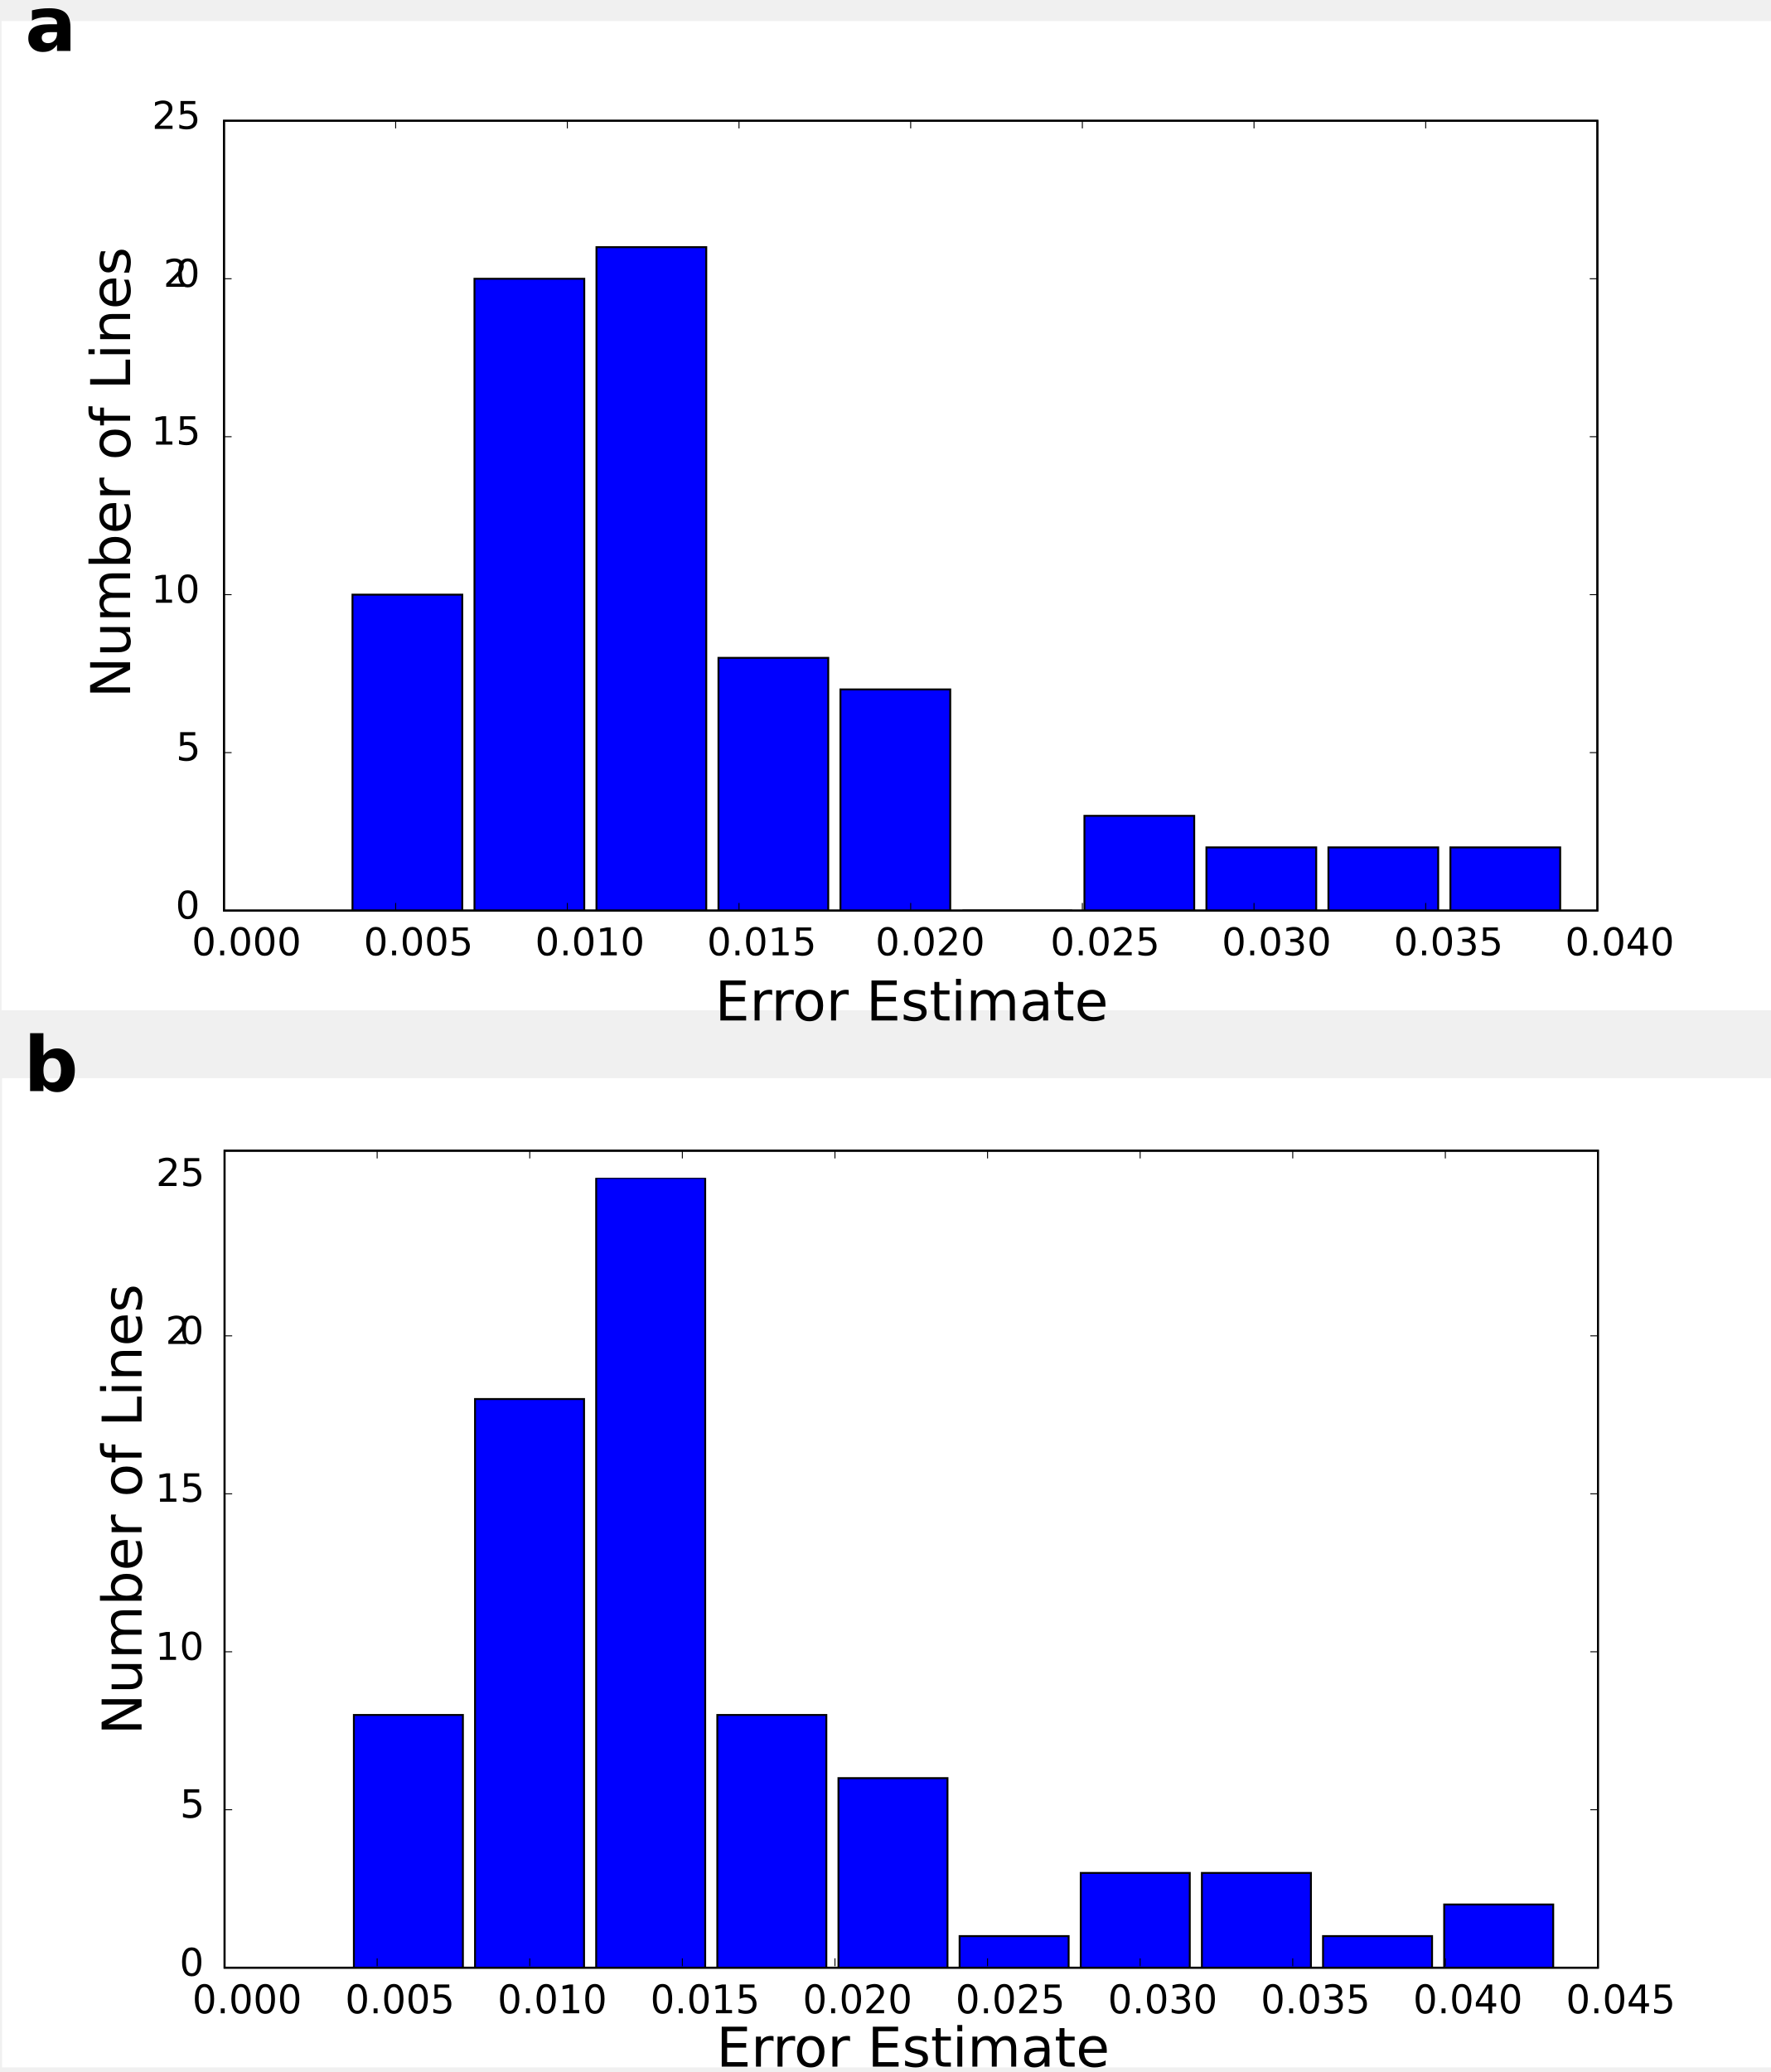
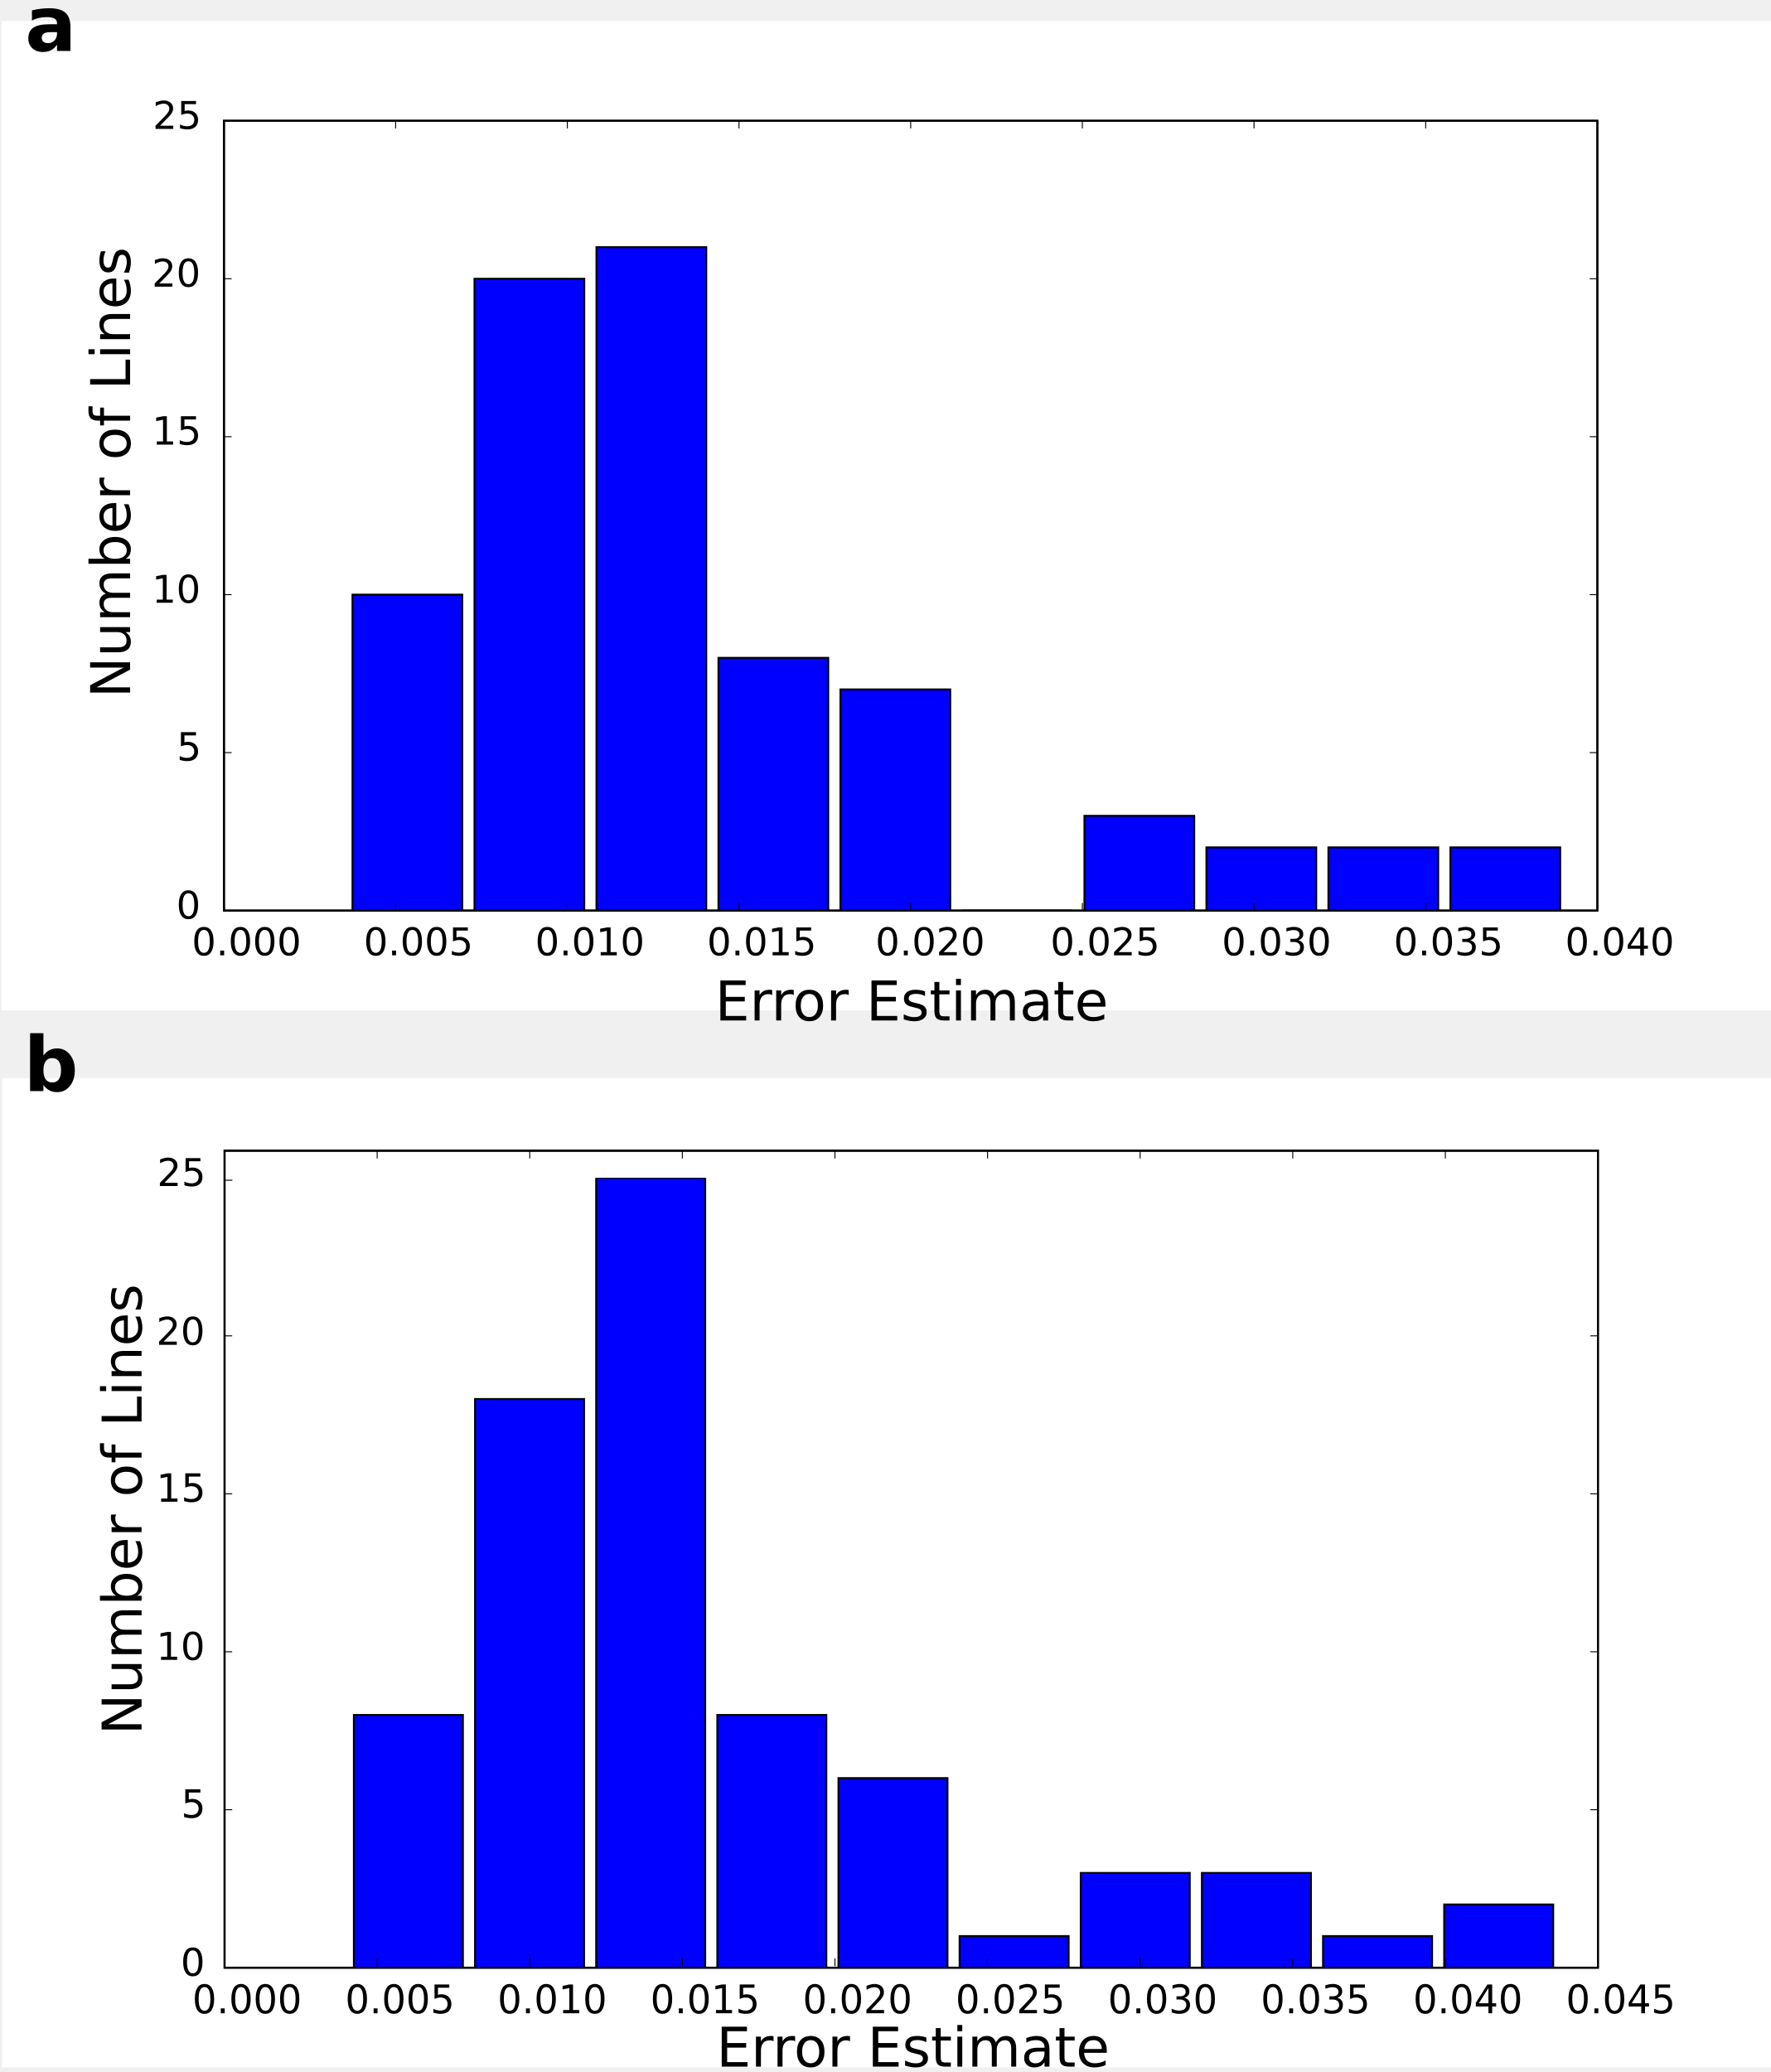
<svg xmlns="http://www.w3.org/2000/svg" xmlns:xlink="http://www.w3.org/1999/xlink" width="1162.5" height="1360" viewBox="0 0 930 518" version="1.0" id="svg1">
  <g id="figure1">
    <polygon style="opacity:1;fill:#ffffff;stroke:#ffffff;stroke-width:1;stroke-linecap:square;stroke-linejoin:miter" points="0,518.4 0,0 930.6,0 930.6,518.4 0,518.4 " id="polygon5589" transform="translate(1.6,281.6667)" />
    <g id="axes1" transform="translate(1.6,281.6667)">
      <polygon style="opacity:1;fill:#ffffff;stroke:#000000;stroke-width:1;stroke-linecap:square;stroke-linejoin:miter" points="116.325,466.56 116.325,51.84 837.54,51.84 837.54,466.56 116.325,466.56 " id="polygon5592" transform="matrix(0.9999765,0,0,1.034253,1.12222e-2,-15.98939)" />
      <defs id="defs5594">
        <clipPath id="491023673880104469">
          <rect x="116.325" y="51.84" width="721.215" height="414.72" style="fill:none;stroke:#808080" id="rect5597" />
        </clipPath>
      </defs>
      <polygon style="opacity:1;fill:#0000ff;stroke:#000000;stroke-width:1;stroke-linecap:square;stroke-linejoin:miter" clip-path="url(#491023673880104469)" points="184.236,466.56 184.236,333.85 241.492,333.85 241.492,466.56 184.236,466.56 " id="polygon5599" />
      <polygon style="opacity:1;fill:#0000ff;stroke:#000000;stroke-width:1;stroke-linecap:square;stroke-linejoin:miter" clip-path="url(#491023673880104469)" points="247.854,466.56 247.854,167.962 305.11,167.962 305.11,466.56 247.854,466.56 " id="polygon5601" />
      <polygon style="opacity:1;fill:#0000ff;stroke:#000000;stroke-width:1;stroke-linecap:square;stroke-linejoin:miter" clip-path="url(#491023673880104469)" points="311.472,466.56 311.472,51.84 368.728,51.84 368.728,466.56 311.472,466.56 " id="polygon5603" />
      <polygon style="opacity:1;fill:#0000ff;stroke:#000000;stroke-width:1;stroke-linecap:square;stroke-linejoin:miter" clip-path="url(#491023673880104469)" points="375.09,466.56 375.09,333.85 432.346,333.85 432.346,466.56 375.09,466.56 " id="polygon5605" />
      <polygon style="opacity:1;fill:#0000ff;stroke:#000000;stroke-width:1;stroke-linecap:square;stroke-linejoin:miter" clip-path="url(#491023673880104469)" points="438.708,466.56 438.708,367.027 495.964,367.027 495.964,466.56 438.708,466.56 " id="polygon5607" />
      <polygon style="opacity:1;fill:#0000ff;stroke:#000000;stroke-width:1;stroke-linecap:square;stroke-linejoin:miter" clip-path="url(#491023673880104469)" points="502.326,466.56 502.326,449.971 559.582,449.971 559.582,466.56 502.326,466.56 " id="polygon5609" />
      <polygon style="opacity:1;fill:#0000ff;stroke:#000000;stroke-width:1;stroke-linecap:square;stroke-linejoin:miter" clip-path="url(#491023673880104469)" points="565.943,466.56 565.943,416.794 623.2,416.794 623.2,466.56 565.943,466.56 " id="polygon5611" />
      <polygon style="opacity:1;fill:#0000ff;stroke:#000000;stroke-width:1;stroke-linecap:square;stroke-linejoin:miter" clip-path="url(#491023673880104469)" points="629.561,466.56 629.561,416.794 686.817,416.794 686.817,466.56 629.561,466.56 " id="polygon5613" />
      <polygon style="opacity:1;fill:#0000ff;stroke:#000000;stroke-width:1;stroke-linecap:square;stroke-linejoin:miter" clip-path="url(#491023673880104469)" points="693.179,466.56 693.179,449.971 750.435,449.971 750.435,466.56 693.179,466.56 " id="polygon5615" />
      <polygon style="opacity:1;fill:#0000ff;stroke:#000000;stroke-width:1;stroke-linecap:square;stroke-linejoin:miter" clip-path="url(#491023673880104469)" points="756.797,466.56 756.797,433.382 814.053,433.382 814.053,466.56 756.797,466.56 " id="polygon5617" />
      <g id="matplotlib.axis1" transform="matrix(1,0,0,1.032693,0,-16.04561)">
        <g id="g5621" transform="matrix(0.2009502,0,0,0.2009502,99.40061,490.5146)" style="fill:#000000">
          <use height="518" width="930" y="0" x="0" id="use5623" xlink:href="#c_0" />
          <use height="518" width="930" y="0" x="0" id="use5625" transform="translate(63.62305,0)" xlink:href="#c_1" />
          <use height="518" width="930" y="0" x="0" id="use5627" transform="translate(95.41016,0)" xlink:href="#c_0" />
          <use height="518" width="930" y="0" x="0" id="use5629" transform="translate(159.0332,0)" xlink:href="#c_0" />
          <use height="518" width="930" y="0" x="0" id="use5631" transform="translate(222.6562,0)" xlink:href="#c_0" />
        </g>
        <path id="path5634" d="M 196.46,466.56 L 196.46,462.56" style="fill:none;stroke:#000000;stroke-width:0.5;stroke-linecap:butt;stroke-linejoin:miter" />
        <path id="path5636" d="M 196.46,55.84 L 196.46,51.84" style="fill:none;stroke:#000000;stroke-width:0.5;stroke-linecap:butt;stroke-linejoin:miter" />
        <g id="g5638" transform="matrix(0.2009502,0,0,0.2009502,179.6606,490.5146)" style="fill:#000000">
          <use height="518" width="930" y="0" x="0" id="use5640" xlink:href="#c_0" />
          <use height="518" width="930" y="0" x="0" id="use5642" transform="translate(63.62305,0)" xlink:href="#c_1" />
          <use height="518" width="930" y="0" x="0" id="use5644" transform="translate(95.41016,0)" xlink:href="#c_0" />
          <use height="518" width="930" y="0" x="0" id="use5646" transform="translate(159.0332,0)" xlink:href="#c_0" />
          <use height="518" width="930" y="0" x="0" id="use5648" transform="translate(222.6562,0)" xlink:href="#c_2" />
        </g>
        <path id="path5651" d="M 276.595,466.56 L 276.595,462.56" style="fill:none;stroke:#000000;stroke-width:0.5;stroke-linecap:butt;stroke-linejoin:miter" />
        <path id="path5653" d="M 276.595,55.84 L 276.595,51.84" style="fill:none;stroke:#000000;stroke-width:0.5;stroke-linecap:butt;stroke-linejoin:miter" />
        <g id="g5655" transform="matrix(0.2009502,0,0,0.2009502,259.6706,490.5146)" style="fill:#000000">
          <use height="518" width="930" y="0" x="0" id="use5657" xlink:href="#c_0" />
          <use height="518" width="930" y="0" x="0" id="use5659" transform="translate(63.62305,0)" xlink:href="#c_1" />
          <use height="518" width="930" y="0" x="0" id="use5661" transform="translate(95.41016,0)" xlink:href="#c_0" />
          <use height="518" width="930" y="0" x="0" id="use5663" transform="translate(159.0332,0)" xlink:href="#c_3" />
          <use height="518" width="930" y="0" x="0" id="use5665" transform="translate(222.6562,0)" xlink:href="#c_0" />
        </g>
        <path id="path5668" d="M 356.73,466.56 L 356.73,462.56" style="fill:none;stroke:#000000;stroke-width:0.5;stroke-linecap:butt;stroke-linejoin:miter" />
        <path id="path5670" d="M 356.73,55.84 L 356.73,51.84" style="fill:none;stroke:#000000;stroke-width:0.5;stroke-linecap:butt;stroke-linejoin:miter" />
        <g id="g5672" transform="matrix(0.2009502,0,0,0.2009502,339.9306,490.5146)" style="fill:#000000">
          <use height="518" width="930" y="0" x="0" id="use5674" xlink:href="#c_0" />
          <use height="518" width="930" y="0" x="0" id="use5676" transform="translate(63.62305,0)" xlink:href="#c_1" />
          <use height="518" width="930" y="0" x="0" id="use5678" transform="translate(95.41016,0)" xlink:href="#c_0" />
          <use height="518" width="930" y="0" x="0" id="use5680" transform="translate(159.0332,0)" xlink:href="#c_3" />
          <use height="518" width="930" y="0" x="0" id="use5682" transform="translate(222.6562,0)" xlink:href="#c_2" />
        </g>
        <path id="path5685" d="M 436.865,466.56 L 436.865,462.56" style="fill:none;stroke:#000000;stroke-width:0.5;stroke-linecap:butt;stroke-linejoin:miter" />
        <path id="path5687" d="M 436.865,55.84 L 436.865,51.84" style="fill:none;stroke:#000000;stroke-width:0.5;stroke-linecap:butt;stroke-linejoin:miter" />
        <g id="g5689" transform="matrix(0.2009502,0,0,0.2009502,419.9406,490.5146)" style="fill:#000000">
          <use height="518" width="930" y="0" x="0" id="use5691" xlink:href="#c_0" />
          <use height="518" width="930" y="0" x="0" id="use5693" transform="translate(63.62305,0)" xlink:href="#c_1" />
          <use height="518" width="930" y="0" x="0" id="use5695" transform="translate(95.41016,0)" xlink:href="#c_0" />
          <use height="518" width="930" y="0" x="0" id="use5697" transform="translate(159.0332,0)" xlink:href="#c_4" />
          <use height="518" width="930" y="0" x="0" id="use5699" transform="translate(222.6562,0)" xlink:href="#c_0" />
        </g>
        <path id="path5702" d="M 517,466.56 L 517,462.56" style="fill:none;stroke:#000000;stroke-width:0.5;stroke-linecap:butt;stroke-linejoin:miter" />
        <path id="path5704" d="M 517,55.84 L 517,51.84" style="fill:none;stroke:#000000;stroke-width:0.5;stroke-linecap:butt;stroke-linejoin:miter" />
        <g id="g24870" transform="matrix(1.674585,0,0,1.674585,-338.3217,-312.3925)">
          <use height="518" width="930" y="0" x="0" id="use5710" transform="matrix(0.12,0,0,0.12,508.3691,479.4663)" xlink:href="#c_1" style="fill:#000000" />
          <use height="518" width="930" y="0" x="0" id="use5712" transform="matrix(0.12,0,0,0.12,512.1836,479.4663)" xlink:href="#c_0" style="fill:#000000" />
          <use height="518" width="930" y="0" x="0" id="use5714" transform="matrix(0.12,0,0,0.12,519.8184,479.4663)" xlink:href="#c_4" style="fill:#000000" />
          <g id="g24866">
            <use style="fill:#000000" xlink:href="#c_0" id="use5708" x="0" y="0" width="930" height="518" transform="matrix(0.12,0,0,0.12,500.7344,479.4663)" />
            <use style="fill:#000000" xlink:href="#c_2" transform="matrix(0.12,0,0,0.12,527.4531,479.4663)" id="use5716" x="0" y="0" width="930" height="518" />
          </g>
        </g>
        <path id="path5719" d="M 597.135,466.56 L 597.135,462.56" style="fill:none;stroke:#000000;stroke-width:0.5;stroke-linecap:butt;stroke-linejoin:miter" />
        <path id="path5721" d="M 597.135,55.84 L 597.135,51.84" style="fill:none;stroke:#000000;stroke-width:0.5;stroke-linecap:butt;stroke-linejoin:miter" />
        <g id="g5723" transform="matrix(0.2009502,0,0,0.2009502,580.2106,490.5146)" style="fill:#000000">
          <use height="518" width="930" y="0" x="0" id="use5725" xlink:href="#c_0" />
          <use height="518" width="930" y="0" x="0" id="use5727" transform="translate(63.62305,0)" xlink:href="#c_1" />
          <use height="518" width="930" y="0" x="0" id="use5729" transform="translate(95.41016,0)" xlink:href="#c_0" />
          <use height="518" width="930" y="0" x="0" id="use5731" transform="translate(159.0332,0)" xlink:href="#c_5" />
          <use height="518" width="930" y="0" x="0" id="use5733" transform="translate(222.6562,0)" xlink:href="#c_0" />
        </g>
        <path id="path5736" d="M 677.27,466.56 L 677.27,462.56" style="fill:none;stroke:#000000;stroke-width:0.5;stroke-linecap:butt;stroke-linejoin:miter" />
        <path id="path5738" d="M 677.27,55.84 L 677.27,51.84" style="fill:none;stroke:#000000;stroke-width:0.5;stroke-linecap:butt;stroke-linejoin:miter" />
        <g id="g5740" transform="matrix(0.2009502,0,0,0.2009502,660.4706,490.5146)" style="fill:#000000">
          <use height="518" width="930" y="0" x="0" id="use5742" xlink:href="#c_0" />
          <use height="518" width="930" y="0" x="0" id="use5744" transform="translate(63.62305,0)" xlink:href="#c_1" />
          <use height="518" width="930" y="0" x="0" id="use5746" transform="translate(95.41016,0)" xlink:href="#c_0" />
          <use height="518" width="930" y="0" x="0" id="use5748" transform="translate(159.0332,0)" xlink:href="#c_5" />
          <use height="518" width="930" y="0" x="0" id="use5750" transform="translate(222.6562,0)" xlink:href="#c_2" />
        </g>
        <path id="path5753" d="M 757.405,466.56 L 757.405,462.56" style="fill:none;stroke:#000000;stroke-width:0.5;stroke-linecap:butt;stroke-linejoin:miter" />
        <path id="path5755" d="M 757.405,55.84 L 757.405,51.84" style="fill:none;stroke:#000000;stroke-width:0.5;stroke-linecap:butt;stroke-linejoin:miter" />
        <g id="g5757" transform="matrix(0.2009502,0,0,0.2009502,740.4806,490.5146)" style="fill:#000000">
          <use height="518" width="930" y="0" x="0" id="use5759" xlink:href="#c_0" />
          <use height="518" width="930" y="0" x="0" id="use5761" transform="translate(63.62305,0)" xlink:href="#c_1" />
          <use height="518" width="930" y="0" x="0" id="use5763" transform="translate(95.41016,0)" xlink:href="#c_0" />
          <use height="518" width="930" y="0" x="0" id="use5765" transform="translate(159.0332,0)" xlink:href="#c_6" />
          <use height="518" width="930" y="0" x="0" id="use5767" transform="translate(222.6562,0)" xlink:href="#c_0" />
        </g>
        <g id="xtick10" style="opacity:1;fill:#000000;fill-opacity:1;fill-rule:nonzero;stroke-width:1.672;stroke-linecap:butt;stroke-linejoin:miter;marker:none;marker-start:none;marker-mid:none;marker-end:none;stroke-miterlimit:4;stroke-dasharray:none;stroke-dashoffset:0;stroke-opacity:1;visibility:visible;display:inline;overflow:visible;enable-background:accumulate" transform="matrix(1.674585,0,0,1.674585,-554.5533,-312.3925)">
          <g style="opacity:1;fill:#000000;fill-opacity:1;fill-rule:nonzero;stroke-width:13.931;stroke-linecap:butt;stroke-linejoin:miter;marker:none;marker-start:none;marker-mid:none;marker-end:none;stroke-miterlimit:4;stroke-dasharray:none;stroke-dashoffset:0;stroke-opacity:1;visibility:visible;display:inline;overflow:visible;enable-background:accumulate" transform="matrix(0.12,0,0,0.12,821.2744,479.4663)" id="g5770">
            <use xlink:href="#c_0" id="use5772" style="fill:#000000;fill-opacity:1;fill-rule:nonzero;stroke-width:13.931;stroke-linecap:butt;stroke-linejoin:miter;marker:none;marker-start:none;marker-mid:none;marker-end:none;stroke-miterlimit:4;stroke-dasharray:none;stroke-dashoffset:0;stroke-opacity:1;visibility:visible;display:inline;overflow:visible;enable-background:accumulate" x="0" y="0" width="930" height="518" />
            <use xlink:href="#c_1" transform="translate(63.62305,0)" id="use5774" style="fill:#000000;fill-opacity:1;fill-rule:nonzero;stroke-width:13.931;stroke-linecap:butt;stroke-linejoin:miter;marker:none;marker-start:none;marker-mid:none;marker-end:none;stroke-miterlimit:4;stroke-dasharray:none;stroke-dashoffset:0;stroke-opacity:1;visibility:visible;display:inline;overflow:visible;enable-background:accumulate" x="0" y="0" width="930" height="518" />
            <use xlink:href="#c_0" transform="translate(95.41016,0)" id="use5776" style="fill:#000000;fill-opacity:1;fill-rule:nonzero;stroke-width:13.931;stroke-linecap:butt;stroke-linejoin:miter;marker:none;marker-start:none;marker-mid:none;marker-end:none;stroke-miterlimit:4;stroke-dasharray:none;stroke-dashoffset:0;stroke-opacity:1;visibility:visible;display:inline;overflow:visible;enable-background:accumulate" x="0" y="0" width="930" height="518" />
            <use xlink:href="#c_6" transform="translate(159.0332,0)" id="use5778" style="fill:#000000;fill-opacity:1;fill-rule:nonzero;stroke-width:13.931;stroke-linecap:butt;stroke-linejoin:miter;marker:none;marker-start:none;marker-mid:none;marker-end:none;stroke-miterlimit:4;stroke-dasharray:none;stroke-dashoffset:0;stroke-opacity:1;visibility:visible;display:inline;overflow:visible;enable-background:accumulate" x="0" y="0" width="930" height="518" />
            <use xlink:href="#c_2" transform="translate(222.6562,0)" id="use5780" style="fill:#000000;fill-opacity:1;fill-rule:nonzero;stroke-width:13.931;stroke-linecap:butt;stroke-linejoin:miter;marker:none;marker-start:none;marker-mid:none;marker-end:none;stroke-miterlimit:4;stroke-dasharray:none;stroke-dashoffset:0;stroke-opacity:1;visibility:visible;display:inline;overflow:visible;enable-background:accumulate" x="0" y="0" width="930" height="518" />
          </g>
        </g>
      </g>
      <g id="matplotlib.axis2">
-         <g id="ytick1" transform="matrix(1.674585,0,0,1.674585,-85.28803,-317.7956)">
+         <g id="ytick1" transform="matrix(1.674585,0,0,1.674585,-84.70173,-317.7956)">
          <g style="opacity:1;fill:#000000" transform="matrix(0.12,0,0,0.12,106.2781,470.9272)" id="g5784">
            <use xlink:href="#c_0" id="use5786" x="0" y="0" width="930" height="518" />
          </g>
        </g>
        <path id="path5789" d="M 116.325,383.616 L 120.325,383.616" style="fill:none;stroke:#000000;stroke-width:0.5;stroke-linecap:butt;stroke-linejoin:miter" />
        <path id="path5791" d="M 833.54,383.616 L 837.54,383.616" style="fill:none;stroke:#000000;stroke-width:0.5;stroke-linecap:butt;stroke-linejoin:miter" />
-         <g id="g5793" transform="matrix(0.2044986,0,0,0.2044986,92.90971,387.7849)" style="fill:#000000">
+         <g id="g5793" transform="matrix(0.2044986,0,0,0.2044986,93.49601,387.7849)" style="fill:#000000">
          <use height="518" width="930" y="0" x="0" id="use5795" xlink:href="#c_2" />
        </g>
        <path id="path5798" d="M 116.325,300.672 L 120.325,300.672" style="fill:none;stroke:#000000;stroke-width:0.5;stroke-linecap:butt;stroke-linejoin:miter" />
        <path id="path5800" d="M 833.54,300.672 L 837.54,300.672" style="fill:none;stroke:#000000;stroke-width:0.5;stroke-linecap:butt;stroke-linejoin:miter" />
-         <g id="g5802" transform="matrix(0.2009501,0,0,0.2009501,79.89869,304.9241)" style="fill:#000000">
+         <g id="g5802" transform="matrix(0.2009501,0,0,0.2009501,80.48499,304.9241)" style="fill:#000000">
          <use height="518" width="930" y="0" x="0" id="use5804" xlink:href="#c_3" />
          <use height="518" width="930" y="0" x="0" id="use5806" transform="translate(63.62305,0)" xlink:href="#c_0" />
        </g>
        <path id="path5809" d="M 116.325,217.728 L 120.325,217.728" style="fill:none;stroke:#000000;stroke-width:0.5;stroke-linecap:butt;stroke-linejoin:miter" />
        <path id="path5811" d="M 833.54,217.728 L 837.54,217.728" style="fill:none;stroke:#000000;stroke-width:0.5;stroke-linecap:butt;stroke-linejoin:miter" />
-         <g id="g5813" transform="matrix(0.2044986,0,0,0.2044986,79.89889,221.8969)" style="fill:#000000">
+         <g id="g5813" transform="matrix(0.2044986,0,0,0.2044986,80.48519,221.8969)" style="fill:#000000">
          <use height="518" width="930" y="0" x="0" id="use5815" xlink:href="#c_3" />
          <use height="518" width="930" y="0" x="0" id="use5817" transform="translate(63.62305,0)" xlink:href="#c_2" />
        </g>
        <path id="path5820" d="M 116.325,134.784 L 120.325,134.784" style="fill:none;stroke:#000000;stroke-width:0.5;stroke-linecap:butt;stroke-linejoin:miter" />
        <path id="path5822" d="M 833.54,134.784 L 837.54,134.784" style="fill:none;stroke:#000000;stroke-width:0.5;stroke-linecap:butt;stroke-linejoin:miter" />
-         <g id="g5824" transform="matrix(0.2009502,0,0,0.2009502,85.32241,139.0361)" style="fill:#000000">
-           <use height="518" width="930" y="0" x="0" id="use5826" xlink:href="#c_4" />
-           <use height="518" width="930" y="0" x="0" id="use5828" transform="translate(36.63263,0)" xlink:href="#c_0" />
-         </g>
-         <g id="ytick6" transform="matrix(1.674585,0,0,1.674585,-85.40694,-38.03164)">
+         <g id="ytick6" transform="matrix(1.674585,0,0,1.674585,-84.82064,-38.03164)">
          <g style="opacity:1;fill:#000000" transform="matrix(0.12,0,0,0.12,98.96563,56.20719)" id="g5831">
            <use xlink:href="#c_4" id="use5833" x="0" y="0" width="930" height="518" />
            <use xlink:href="#c_2" transform="translate(63.62305,0)" id="use5835" x="0" y="0" width="930" height="518" />
          </g>
        </g>
+         <text xml:space="preserve" style="font-size:20.097px;font-style:normal;font-weight:normal;fill:#000000;fill-opacity:1;stroke:none;stroke-width:1px;stroke-linecap:butt;stroke-linejoin:miter;stroke-opacity:1;font-family:Bitstream Vera Sans" x="80.474" y="139.48" id="text30067">
+           <tspan id="tspan30069" x="80.474" y="139.48">20</tspan>
+         </text>
      </g>
      <path style="opacity:1;fill:none;stroke:#000000;stroke-width:1.001;stroke-linecap:square;stroke-linejoin:miter" d="M 116.326,466.559 L 837.539,466.559 L 837.539,37.482 L 116.326,37.482 L 116.326,466.559" id="path5837" />
    </g>
    <text xml:space="preserve" style="font-size:28.8px;font-style:normal;font-weight:normal;fill:#000000;fill-opacity:1;stroke:none;stroke-width:1px;stroke-linecap:butt;stroke-linejoin:miter;stroke-opacity:1;font-family:Bitstream Vera Sans" x="376.179" y="800.195" id="text5945">
      <tspan id="tspan5947" x="376.179" y="800.195">Error Estimate</tspan>
    </text>
    <text xml:space="preserve" style="font-size:28.8px;font-style:normal;font-weight:normal;fill:#000000;fill-opacity:1;stroke:none;stroke-width:1px;stroke-linecap:butt;stroke-linejoin:miter;stroke-opacity:1;font-family:Bitstream Vera Sans" x="-625.975" y="74.348" id="text5949" transform="matrix(0,-1,1,0,0,0)">
      <tspan id="tspan5951" x="-625.975" y="74.348">Number of Lines</tspan>
    </text>
    <g transform="translate(1.3,-273.4191)" id="g24515">
      <polygon id="polygon6334" points="0,518.4 0,0 930.6,0 930.6,518.4 0,518.4 " style="opacity:1;fill:#ffffff;stroke:#ffffff;stroke-width:1;stroke-linecap:square;stroke-linejoin:miter" />
      <g id="g24518">
        <polygon id="polygon6337" points="116.325,466.56 116.325,51.84 837.54,51.84 837.54,466.56 116.325,466.56 " style="opacity:1;fill:#ffffff;stroke:#000000;stroke-width:1;stroke-linecap:square;stroke-linejoin:miter" />
        <defs id="defs6339" />
        <polygon id="polygon6344" points="183.804,466.56 183.804,300.672 241.46,300.672 241.46,466.56 183.804,466.56 " clip-path="url(#491023673880104469)" style="opacity:1;fill:#0000ff;stroke:#000000;stroke-width:1;stroke-linecap:square;stroke-linejoin:miter" />
        <polygon id="polygon6346" points="247.866,466.56 247.866,134.784 305.522,134.784 305.522,466.56 247.866,466.56 " clip-path="url(#491023673880104469)" style="opacity:1;fill:#0000ff;stroke:#000000;stroke-width:1;stroke-linecap:square;stroke-linejoin:miter" />
        <polygon id="polygon6348" points="311.929,466.56 311.929,118.195 369.585,118.195 369.585,466.56 311.929,466.56 " clip-path="url(#491023673880104469)" style="opacity:1;fill:#0000ff;stroke:#000000;stroke-width:1;stroke-linecap:square;stroke-linejoin:miter" />
        <polygon id="polygon6350" points="375.991,466.56 375.991,333.85 433.647,333.85 433.647,466.56 375.991,466.56 " clip-path="url(#491023673880104469)" style="opacity:1;fill:#0000ff;stroke:#000000;stroke-width:1;stroke-linecap:square;stroke-linejoin:miter" />
        <polygon id="polygon6352" points="440.053,466.56 440.053,350.438 497.709,350.438 497.709,466.56 440.053,466.56 " clip-path="url(#491023673880104469)" style="opacity:1;fill:#0000ff;stroke:#000000;stroke-width:1;stroke-linecap:square;stroke-linejoin:miter" />
        <polygon id="polygon6354" points="504.115,466.56 504.115,466.56 561.772,466.56 561.772,466.56 504.115,466.56 " clip-path="url(#491023673880104469)" style="opacity:1;fill:#0000ff;stroke:#000000;stroke-width:1;stroke-linecap:square;stroke-linejoin:miter" />
        <polygon id="polygon6356" points="568.178,466.56 568.178,416.794 625.834,416.794 625.834,466.56 568.178,466.56 " clip-path="url(#491023673880104469)" style="opacity:1;fill:#0000ff;stroke:#000000;stroke-width:1;stroke-linecap:square;stroke-linejoin:miter" />
        <polygon id="polygon6358" points="632.24,466.56 632.24,433.382 689.896,433.382 689.896,466.56 632.24,466.56 " clip-path="url(#491023673880104469)" style="opacity:1;fill:#0000ff;stroke:#000000;stroke-width:1;stroke-linecap:square;stroke-linejoin:miter" />
        <polygon id="polygon6360" points="696.302,466.56 696.302,433.382 753.958,433.382 753.958,466.56 696.302,466.56 " clip-path="url(#491023673880104469)" style="opacity:1;fill:#0000ff;stroke:#000000;stroke-width:1;stroke-linecap:square;stroke-linejoin:miter" />
        <polygon id="polygon6362" points="760.365,466.56 760.365,433.382 818.021,433.382 818.021,466.56 760.365,466.56 " clip-path="url(#491023673880104469)" style="opacity:1;fill:#0000ff;stroke:#000000;stroke-width:1;stroke-linecap:square;stroke-linejoin:miter" />
        <g id="g24535">
          <g id="g24537" transform="matrix(1.674585,0,0,1.674585,-67.94801,-312.86)">
            <g id="g6366" transform="matrix(0.12,0,0,0.12,99.93438,479.4663)" style="opacity:1;fill:#000000">
              <use height="518" width="930" y="0" x="0" id="use6368" xlink:href="#c_0" />
              <use height="518" width="930" y="0" x="0" id="use6370" transform="translate(63.62305,0)" xlink:href="#c_1" />
              <use height="518" width="930" y="0" x="0" id="use6372" transform="translate(95.41016,0)" xlink:href="#c_0" />
              <use height="518" width="930" y="0" x="0" id="use6374" transform="translate(159.0332,0)" xlink:href="#c_0" />
              <use height="518" width="930" y="0" x="0" id="use6376" transform="translate(222.6562,0)" xlink:href="#c_0" />
            </g>
          </g>
          <path style="fill:none;stroke:#000000;stroke-width:0.5;stroke-linecap:butt;stroke-linejoin:miter" d="M 206.477,466.56 L 206.477,462.56" id="path6379" />
          <path style="fill:none;stroke:#000000;stroke-width:0.5;stroke-linecap:butt;stroke-linejoin:miter" d="M 206.477,55.84 L 206.477,51.84" id="path6381" />
          <g style="fill:#000000" transform="matrix(0.2009502,0,0,0.2009502,189.6775,490.047)" id="g6383">
            <use xlink:href="#c_0" id="use6385" x="0" y="0" width="930" height="518" />
            <use xlink:href="#c_1" transform="translate(63.62305,0)" id="use6387" x="0" y="0" width="930" height="518" />
            <use xlink:href="#c_0" transform="translate(95.41016,0)" id="use6389" x="0" y="0" width="930" height="518" />
            <use xlink:href="#c_0" transform="translate(159.0332,0)" id="use6391" x="0" y="0" width="930" height="518" />
            <use xlink:href="#c_2" transform="translate(222.6562,0)" id="use6393" x="0" y="0" width="930" height="518" />
          </g>
          <path style="fill:none;stroke:#000000;stroke-width:0.5;stroke-linecap:butt;stroke-linejoin:miter" d="M 296.629,466.56 L 296.629,462.56" id="path6396" />
          <path style="fill:none;stroke:#000000;stroke-width:0.5;stroke-linecap:butt;stroke-linejoin:miter" d="M 296.629,55.84 L 296.629,51.84" id="path6398" />
          <g style="fill:#000000" transform="matrix(0.2009502,0,0,0.2009502,279.7044,490.047)" id="g6400">
            <use xlink:href="#c_0" id="use6402" x="0" y="0" width="930" height="518" />
            <use xlink:href="#c_1" transform="translate(63.62305,0)" id="use6404" x="0" y="0" width="930" height="518" />
            <use xlink:href="#c_0" transform="translate(95.41016,0)" id="use6406" x="0" y="0" width="930" height="518" />
            <use xlink:href="#c_3" transform="translate(159.0332,0)" id="use6408" x="0" y="0" width="930" height="518" />
            <use xlink:href="#c_0" transform="translate(222.6562,0)" id="use6410" x="0" y="0" width="930" height="518" />
          </g>
          <path style="fill:none;stroke:#000000;stroke-width:0.5;stroke-linecap:butt;stroke-linejoin:miter" d="M 386.781,466.56 L 386.781,462.56" id="path6413" />
          <path style="fill:none;stroke:#000000;stroke-width:0.5;stroke-linecap:butt;stroke-linejoin:miter" d="M 386.781,55.84 L 386.781,51.84" id="path6415" />
          <g style="fill:#000000" transform="matrix(0.2009502,0,0,0.2009502,369.9812,490.047)" id="g6417">
            <use xlink:href="#c_0" id="use6419" x="0" y="0" width="930" height="518" />
            <use xlink:href="#c_1" transform="translate(63.62305,0)" id="use6421" x="0" y="0" width="930" height="518" />
            <use xlink:href="#c_0" transform="translate(95.41016,0)" id="use6423" x="0" y="0" width="930" height="518" />
            <use xlink:href="#c_3" transform="translate(159.0332,0)" id="use6425" x="0" y="0" width="930" height="518" />
            <use xlink:href="#c_2" transform="translate(222.6562,0)" id="use6427" x="0" y="0" width="930" height="518" />
          </g>
          <path style="fill:none;stroke:#000000;stroke-width:0.5;stroke-linecap:butt;stroke-linejoin:miter" d="M 476.933,466.56 L 476.933,462.56" id="path6430" />
          <path style="fill:none;stroke:#000000;stroke-width:0.5;stroke-linecap:butt;stroke-linejoin:miter" d="M 476.933,55.84 L 476.933,51.84" id="path6432" />
          <g style="fill:#000000" transform="matrix(0.2009502,0,0,0.2009502,458.4081,490.0471)" id="g6434">
            <use xlink:href="#c_0" id="use6436" x="0" y="0" width="930" height="518" />
            <use xlink:href="#c_1" transform="translate(63.62305,0)" id="use6438" x="0" y="0" width="930" height="518" />
            <use xlink:href="#c_0" transform="translate(95.41016,0)" id="use6440" x="0" y="0" width="930" height="518" />
            <use xlink:href="#c_4" transform="translate(159.0332,0)" id="use6442" x="0" y="0" width="930" height="518" />
            <use xlink:href="#c_0" transform="translate(222.6562,0)" id="use6444" x="0" y="0" width="930" height="518" />
          </g>
          <path style="fill:none;stroke:#000000;stroke-width:0.5;stroke-linecap:butt;stroke-linejoin:miter" d="M 567.084,466.56 L 567.084,462.56" id="path6447" />
          <path style="fill:none;stroke:#000000;stroke-width:0.5;stroke-linecap:butt;stroke-linejoin:miter" d="M 567.084,55.84 L 567.084,51.84" id="path6449" />
          <g style="fill:#000000" transform="matrix(0.2009502,0,0,0.2009502,550.285,490.047)" id="g6451">
            <use xlink:href="#c_0" id="use6453" x="0" y="0" width="930" height="518" />
            <use xlink:href="#c_1" transform="translate(63.62305,0)" id="use6455" x="0" y="0" width="930" height="518" />
            <use xlink:href="#c_0" transform="translate(95.41016,0)" id="use6457" x="0" y="0" width="930" height="518" />
            <use xlink:href="#c_4" transform="translate(159.0332,0)" id="use6459" x="0" y="0" width="930" height="518" />
            <use xlink:href="#c_2" transform="translate(222.6562,0)" id="use6461" x="0" y="0" width="930" height="518" />
          </g>
          <path style="fill:none;stroke:#000000;stroke-width:0.5;stroke-linecap:butt;stroke-linejoin:miter" d="M 657.236,466.56 L 657.236,462.56" id="path6464" />
          <path style="fill:none;stroke:#000000;stroke-width:0.5;stroke-linecap:butt;stroke-linejoin:miter" d="M 657.236,55.84 L 657.236,51.84" id="path6466" />
          <g style="fill:#000000" transform="matrix(0.2009502,0,0,0.2009502,640.3119,490.047)" id="g6468">
            <use xlink:href="#c_0" id="use6470" x="0" y="0" width="930" height="518" />
            <use xlink:href="#c_1" transform="translate(63.62305,0)" id="use6472" x="0" y="0" width="930" height="518" />
            <use xlink:href="#c_0" transform="translate(95.41016,0)" id="use6474" x="0" y="0" width="930" height="518" />
            <use xlink:href="#c_5" transform="translate(159.0332,0)" id="use6476" x="0" y="0" width="930" height="518" />
            <use xlink:href="#c_0" transform="translate(222.6562,0)" id="use6478" x="0" y="0" width="930" height="518" />
          </g>
          <path style="fill:none;stroke:#000000;stroke-width:0.5;stroke-linecap:butt;stroke-linejoin:miter" d="M 747.388,466.56 L 747.388,462.56" id="path6481" />
          <path style="fill:none;stroke:#000000;stroke-width:0.5;stroke-linecap:butt;stroke-linejoin:miter" d="M 747.388,55.84 L 747.388,51.84" id="path6483" />
          <g style="fill:#000000" transform="matrix(0.2008915,0,0,0.2009502,730.5891,490.047)" id="g6485">
            <use xlink:href="#c_0" id="use6487" x="0" y="0" width="930" height="518" />
            <use xlink:href="#c_1" transform="translate(63.62305,0)" id="use6489" x="0" y="0" width="930" height="518" />
            <use xlink:href="#c_0" transform="translate(95.41016,0)" id="use6491" x="0" y="0" width="930" height="518" />
            <use xlink:href="#c_5" transform="translate(159.0332,0)" id="use6493" x="0" y="0" width="930" height="518" />
            <use xlink:href="#c_2" transform="translate(222.6562,0)" id="use6495" x="0" y="0" width="930" height="518" />
          </g>
          <g id="g24615" transform="matrix(1.668927,0,0,1.674585,-549.8182,-312.86)">
            <g id="g6498" transform="matrix(0.12,0,0,0.12,821.1494,479.4663)" style="opacity:1;fill:#000000">
              <use height="518" width="930" y="0" x="0" id="use6500" xlink:href="#c_0" />
              <use height="518" width="930" y="0" x="0" id="use6502" transform="translate(63.62305,0)" xlink:href="#c_1" />
              <use height="518" width="930" y="0" x="0" id="use6504" transform="translate(95.41016,0)" xlink:href="#c_0" />
              <use height="518" width="930" y="0" x="0" id="use6506" transform="translate(159.0332,0)" xlink:href="#c_6" />
              <use height="518" width="930" y="0" x="0" id="use6508" transform="translate(222.6562,0)" xlink:href="#c_0" />
            </g>
          </g>
        </g>
        <g id="g24623">
-           <g id="g24625" transform="matrix(1.674585,0,0,1.674585,-87.07572,-317.7956)">
+           <g id="g24625" transform="matrix(1.674585,0,0,1.674585,-86.69967,-317.7956)">
            <g id="g6512" transform="matrix(0.12,0,0,0.12,106.2781,470.9272)" style="opacity:1;fill:#000000">
              <use height="518" width="930" y="0" x="0" id="use6514" xlink:href="#c_0" />
            </g>
          </g>
          <path style="fill:none;stroke:#000000;stroke-width:0.5;stroke-linecap:butt;stroke-linejoin:miter" d="M 116.325,383.616 L 120.325,383.616" id="path6517" />
          <path style="fill:none;stroke:#000000;stroke-width:0.5;stroke-linecap:butt;stroke-linejoin:miter" d="M 833.54,383.616 L 837.54,383.616" id="path6519" />
-           <g style="fill:#000000" transform="matrix(0.2044986,0,0,0.2044986,91.12202,387.7849)" id="g6521">
+           <g style="fill:#000000" transform="matrix(0.2044986,0,0,0.2044986,91.49807,387.7849)" id="g6521">
            <use xlink:href="#c_2" id="use6523" x="0" y="0" width="930" height="518" />
          </g>
          <path style="fill:none;stroke:#000000;stroke-width:0.5;stroke-linecap:butt;stroke-linejoin:miter" d="M 116.325,300.672 L 120.325,300.672" id="path6526" />
          <path style="fill:none;stroke:#000000;stroke-width:0.5;stroke-linecap:butt;stroke-linejoin:miter" d="M 833.54,300.672 L 837.54,300.672" id="path6528" />
-           <g style="fill:#000000" transform="matrix(0.2009502,0,0,0.2009502,78.11099,304.9241)" id="g6530">
+           <g style="fill:#000000" transform="matrix(0.2009502,0,0,0.2009502,78.48704,304.9241)" id="g6530">
            <use xlink:href="#c_3" id="use6532" x="0" y="0" width="930" height="518" />
            <use xlink:href="#c_0" transform="translate(63.62305,0)" id="use6534" x="0" y="0" width="930" height="518" />
          </g>
          <path style="fill:none;stroke:#000000;stroke-width:0.5;stroke-linecap:butt;stroke-linejoin:miter" d="M 116.325,217.728 L 120.325,217.728" id="path6537" />
          <path style="fill:none;stroke:#000000;stroke-width:0.5;stroke-linecap:butt;stroke-linejoin:miter" d="M 833.54,217.728 L 837.54,217.728" id="path6539" />
-           <g style="fill:#000000" transform="matrix(0.2044986,0,0,0.2044986,78.1112,221.8969)" id="g6541">
+           <g style="fill:#000000" transform="matrix(0.2044986,0,0,0.2044986,78.48725,221.8969)" id="g6541">
            <use xlink:href="#c_3" id="use6543" x="0" y="0" width="930" height="518" />
            <use xlink:href="#c_2" transform="translate(63.62305,0)" id="use6545" x="0" y="0" width="930" height="518" />
          </g>
          <path style="fill:none;stroke:#000000;stroke-width:0.5;stroke-linecap:butt;stroke-linejoin:miter" d="M 116.325,134.784 L 120.325,134.784" id="path6548" />
          <path style="fill:none;stroke:#000000;stroke-width:0.5;stroke-linecap:butt;stroke-linejoin:miter" d="M 833.54,134.784 L 837.54,134.784" id="path6550" />
-           <g style="fill:#000000" transform="matrix(0.2009502,0,0,0.2009502,84.51099,139.0361)" id="g6552">
-             <use xlink:href="#c_4" id="use6554" x="0" y="0" width="930" height="518" />
-             <use xlink:href="#c_0" transform="translate(31.77436,0)" id="use6556" x="0" y="0" width="930" height="518" />
-           </g>
-           <g style="fill:#000000" transform="matrix(0.2009502,0,0,0.2009502,78.53173,56.09209)" id="g6559">
+           <g style="fill:#000000" transform="matrix(0.2009502,0,0,0.2009502,78.90778,56.09209)" id="g6559">
            <use xlink:href="#c_4" id="use6561" x="0" y="0" width="930" height="518" />
            <use xlink:href="#c_2" transform="translate(63.62305,0)" id="use6563" x="0" y="0" width="930" height="518" />
          </g>
+           <text xml:space="preserve" style="font-size:20.097px;font-style:normal;font-weight:normal;fill:#000000;fill-opacity:1;stroke:none;stroke-width:1px;stroke-linecap:butt;stroke-linejoin:miter;stroke-opacity:1;font-family:Bitstream Vera Sans" x="78.476" y="138.937" id="text30063">
+             <tspan id="tspan30065" x="78.476" y="138.937">20</tspan>
+           </text>
        </g>
        <path id="path6565" d="M 116.325,466.56 L 837.54,466.56 L 837.54,51.84 L 116.325,51.84 L 116.325,466.56" style="opacity:1;fill:none;stroke:#000000;stroke-width:1;stroke-linecap:square;stroke-linejoin:miter" />
        <text id="text24662" y="524.265" x="374.172" style="font-size:28.8px;font-style:normal;font-weight:normal;fill:#000000;fill-opacity:1;stroke:none;stroke-width:1px;stroke-linecap:butt;stroke-linejoin:miter;stroke-opacity:1;font-family:Bitstream Vera Sans" xml:space="preserve">
          <tspan y="524.265" x="374.172" id="tspan24664" style="font-size:28.8px">Error Estimate</tspan>
        </text>
        <text transform="matrix(0,-1,1,0,0,0)" id="text24666" y="67.027" x="-354.912" style="font-size:28.8px;font-style:normal;font-weight:normal;fill:#000000;fill-opacity:1;stroke:none;stroke-width:1px;stroke-linecap:butt;stroke-linejoin:miter;stroke-opacity:1;font-family:Bitstream Vera Sans" xml:space="preserve">
          <tspan y="67.027" x="-354.912" id="tspan24668">Number of Lines</tspan>
        </text>
      </g>
    </g>
    <text xml:space="preserve" style="font-size:40px;font-style:normal;font-weight:bold;fill:#000000;fill-opacity:1;stroke:none;stroke-width:1px;stroke-linecap:butt;stroke-linejoin:miter;stroke-opacity:1;font-family:Bitstream Vera Sans;-inkscape-font-specification:Bitstream Vera Sans Bold" x="13.144" y="-258.263" id="text24878">
      <tspan id="tspan24880" x="13.144" y="-258.263" style="font-size:40px;font-weight:bold;-inkscape-font-specification:Bitstream Vera Sans Bold">a</tspan>
    </text>
    <text xml:space="preserve" style="font-size:40px;font-style:normal;font-weight:bold;fill:#000000;fill-opacity:1;stroke:none;stroke-width:1px;stroke-linecap:butt;stroke-linejoin:miter;stroke-opacity:1;font-family:Bitstream Vera Sans;-inkscape-font-specification:Bitstream Vera Sans Bold" x="12.444" y="287.921" id="text24882">
      <tspan id="tspan24884" x="12.444" y="287.921">b</tspan>
    </text>
+     <path id="path30084" d="M 117.894,334.733 L 122.024,334.733" style="fill:none;stroke:#000000;stroke-width:0.508;stroke-linecap:butt;stroke-linejoin:miter" />
  </g>
  <defs id="fontpaths">
    <path id="c_1" d="M 10.688,-12.406 L 21,-12.406 L 21,0 L 10.688,0 L 10.688,-12.406 z" />
    <path id="c_3" d="M 12.406,-8.297 L 28.516,-8.297 L 28.516,-63.922 L 10.984,-60.406 L 10.984,-69.391 L 28.422,-72.906 L 38.281,-72.906 L 38.281,-8.297 L 54.391,-8.297 L 54.391,-1.5987212e-14 L 12.406,-1.5987212e-14 L 12.406,-8.297 z" />
    <path id="c_0" d="M 31.781,-66.406 C 26.708,-66.406 22.891,-63.906 20.328,-58.906 C 17.776,-53.917 16.5,-46.406 16.5,-36.375 C 16.5,-26.385 17.776,-18.891 20.328,-13.891 C 22.891,-8.891 26.708,-6.391 31.781,-6.391 C 36.896,-6.391 40.729,-8.891 43.281,-13.891 C 45.844,-18.891 47.125,-26.385 47.125,-36.375 C 47.125,-46.406 45.844,-53.917 43.281,-58.906 C 40.729,-63.906 36.896,-66.406 31.781,-66.406 M 31.781,-74.219 C 39.958,-74.219 46.203,-70.984 50.516,-64.516 C 54.828,-58.057 56.984,-48.677 56.984,-36.375 C 56.984,-24.104 54.828,-14.734 50.516,-8.266 C 46.203,-1.807 39.958,1.422 31.781,1.422 C 23.615,1.422 17.375,-1.807 13.062,-8.266 C 8.75,-14.734 6.594,-24.104 6.594,-36.375 C 6.594,-48.677 8.75,-58.057 13.062,-64.516 C 17.375,-70.984 23.615,-74.219 31.781,-74.219" />
    <path id="c_4" d="M 19.188,-8.297 L 53.609,-8.297 L 53.609,0 L 7.328,0 L 7.328,-8.297 C 11.068,-12.172 16.167,-17.37 22.625,-23.891 C 29.094,-30.422 33.156,-34.635 34.812,-36.531 C 37.969,-40.073 40.172,-43.073 41.422,-45.531 C 42.682,-47.99 43.312,-50.406 43.312,-52.781 C 43.312,-56.656 41.953,-59.812 39.234,-62.25 C 36.516,-64.698 32.974,-65.922 28.609,-65.922 C 25.516,-65.922 22.25,-65.385 18.812,-64.312 C 15.385,-63.24 11.719,-61.609 7.812,-59.422 L 7.812,-69.391 C 11.781,-70.984 15.49,-72.188 18.938,-73 C 22.396,-73.812 25.557,-74.219 28.422,-74.219 C 35.974,-74.219 41.995,-72.328 46.484,-68.547 C 50.974,-64.776 53.219,-59.734 53.219,-53.422 C 53.219,-50.422 52.656,-47.578 51.531,-44.891 C 50.417,-42.214 48.375,-39.052 45.406,-35.406 C 44.594,-34.458 42.005,-31.729 37.641,-27.219 C 33.286,-22.708 27.135,-16.401 19.188,-8.297" />
    <path id="c_5" d="M 40.578,-39.312 C 45.297,-38.302 48.979,-36.198 51.625,-33 C 54.281,-29.812 55.609,-25.875 55.609,-21.188 C 55.609,-14 53.135,-8.432 48.188,-4.484 C 43.24,-0.547 36.208,1.422 27.094,1.422 C 24.042,1.422 20.896,1.12 17.656,0.516 C 14.417,-0.089 11.073,-0.995 7.625,-2.203 L 7.625,-11.719 C 10.354,-10.125 13.344,-8.922 16.594,-8.109 C 19.854,-7.297 23.26,-6.891 26.812,-6.891 C 32.99,-6.891 37.698,-8.109 40.938,-10.547 C 44.177,-12.984 45.797,-16.531 45.797,-21.188 C 45.797,-25.49 44.292,-28.849 41.281,-31.266 C 38.271,-33.693 34.083,-34.906 28.719,-34.906 L 20.219,-34.906 L 20.219,-43.016 L 29.109,-43.016 C 33.953,-43.016 37.661,-43.984 40.234,-45.922 C 42.807,-47.859 44.094,-50.651 44.094,-54.297 C 44.094,-58.036 42.766,-60.906 40.109,-62.906 C 37.464,-64.917 33.667,-65.922 28.719,-65.922 C 26.01,-65.922 23.109,-65.625 20.016,-65.031 C 16.922,-64.448 13.521,-63.542 9.812,-62.312 L 9.812,-71.094 C 13.562,-72.135 17.073,-72.917 20.344,-73.438 C 23.615,-73.958 26.698,-74.219 29.594,-74.219 C 37.083,-74.219 43.005,-72.516 47.359,-69.109 C 51.724,-65.714 53.906,-61.12 53.906,-55.328 C 53.906,-51.286 52.75,-47.875 50.438,-45.094 C 48.125,-42.312 44.839,-40.385 40.578,-39.312" />
    <path id="c_6" d="M 37.797,-64.312 L 12.891,-25.391 L 37.797,-25.391 L 37.797,-64.312 z M 35.203,-72.906 L 47.609,-72.906 L 47.609,-25.391 L 58.016,-25.391 L 58.016,-17.188 L 47.609,-17.188 L 47.609,-1.4210855e-14 L 37.797,-1.4210855e-14 L 37.797,-17.188 L 4.891,-17.188 L 4.891,-26.703 L 35.203,-72.906 z" />
    <path id="c_2" d="M 10.797,-72.906 L 49.516,-72.906 L 49.516,-64.594 L 19.828,-64.594 L 19.828,-46.734 C 21.255,-47.224 22.682,-47.589 24.109,-47.828 C 25.547,-48.068 26.984,-48.188 28.422,-48.188 C 36.557,-48.188 43,-45.958 47.75,-41.5 C 52.51,-37.042 54.891,-31.005 54.891,-23.391 C 54.891,-15.547 52.448,-9.448 47.562,-5.094 C 42.677,-0.75 35.792,1.422 26.906,1.422 C 23.844,1.422 20.724,1.161 17.547,0.641 C 14.38,0.12 11.104,-0.661 7.719,-1.703 L 7.719,-11.625 C 10.646,-10.031 13.672,-8.844 16.797,-8.062 C 19.922,-7.281 23.224,-6.891 26.703,-6.891 C 32.339,-6.891 36.797,-8.37 40.078,-11.328 C 43.37,-14.286 45.016,-18.307 45.016,-23.391 C 45.016,-28.464 43.37,-32.479 40.078,-35.438 C 36.797,-38.406 32.339,-39.891 26.703,-39.891 C 24.068,-39.891 21.438,-39.599 18.812,-39.016 C 16.198,-38.432 13.526,-37.521 10.797,-36.281 L 10.797,-72.906 z" />
  </defs>
</svg>
